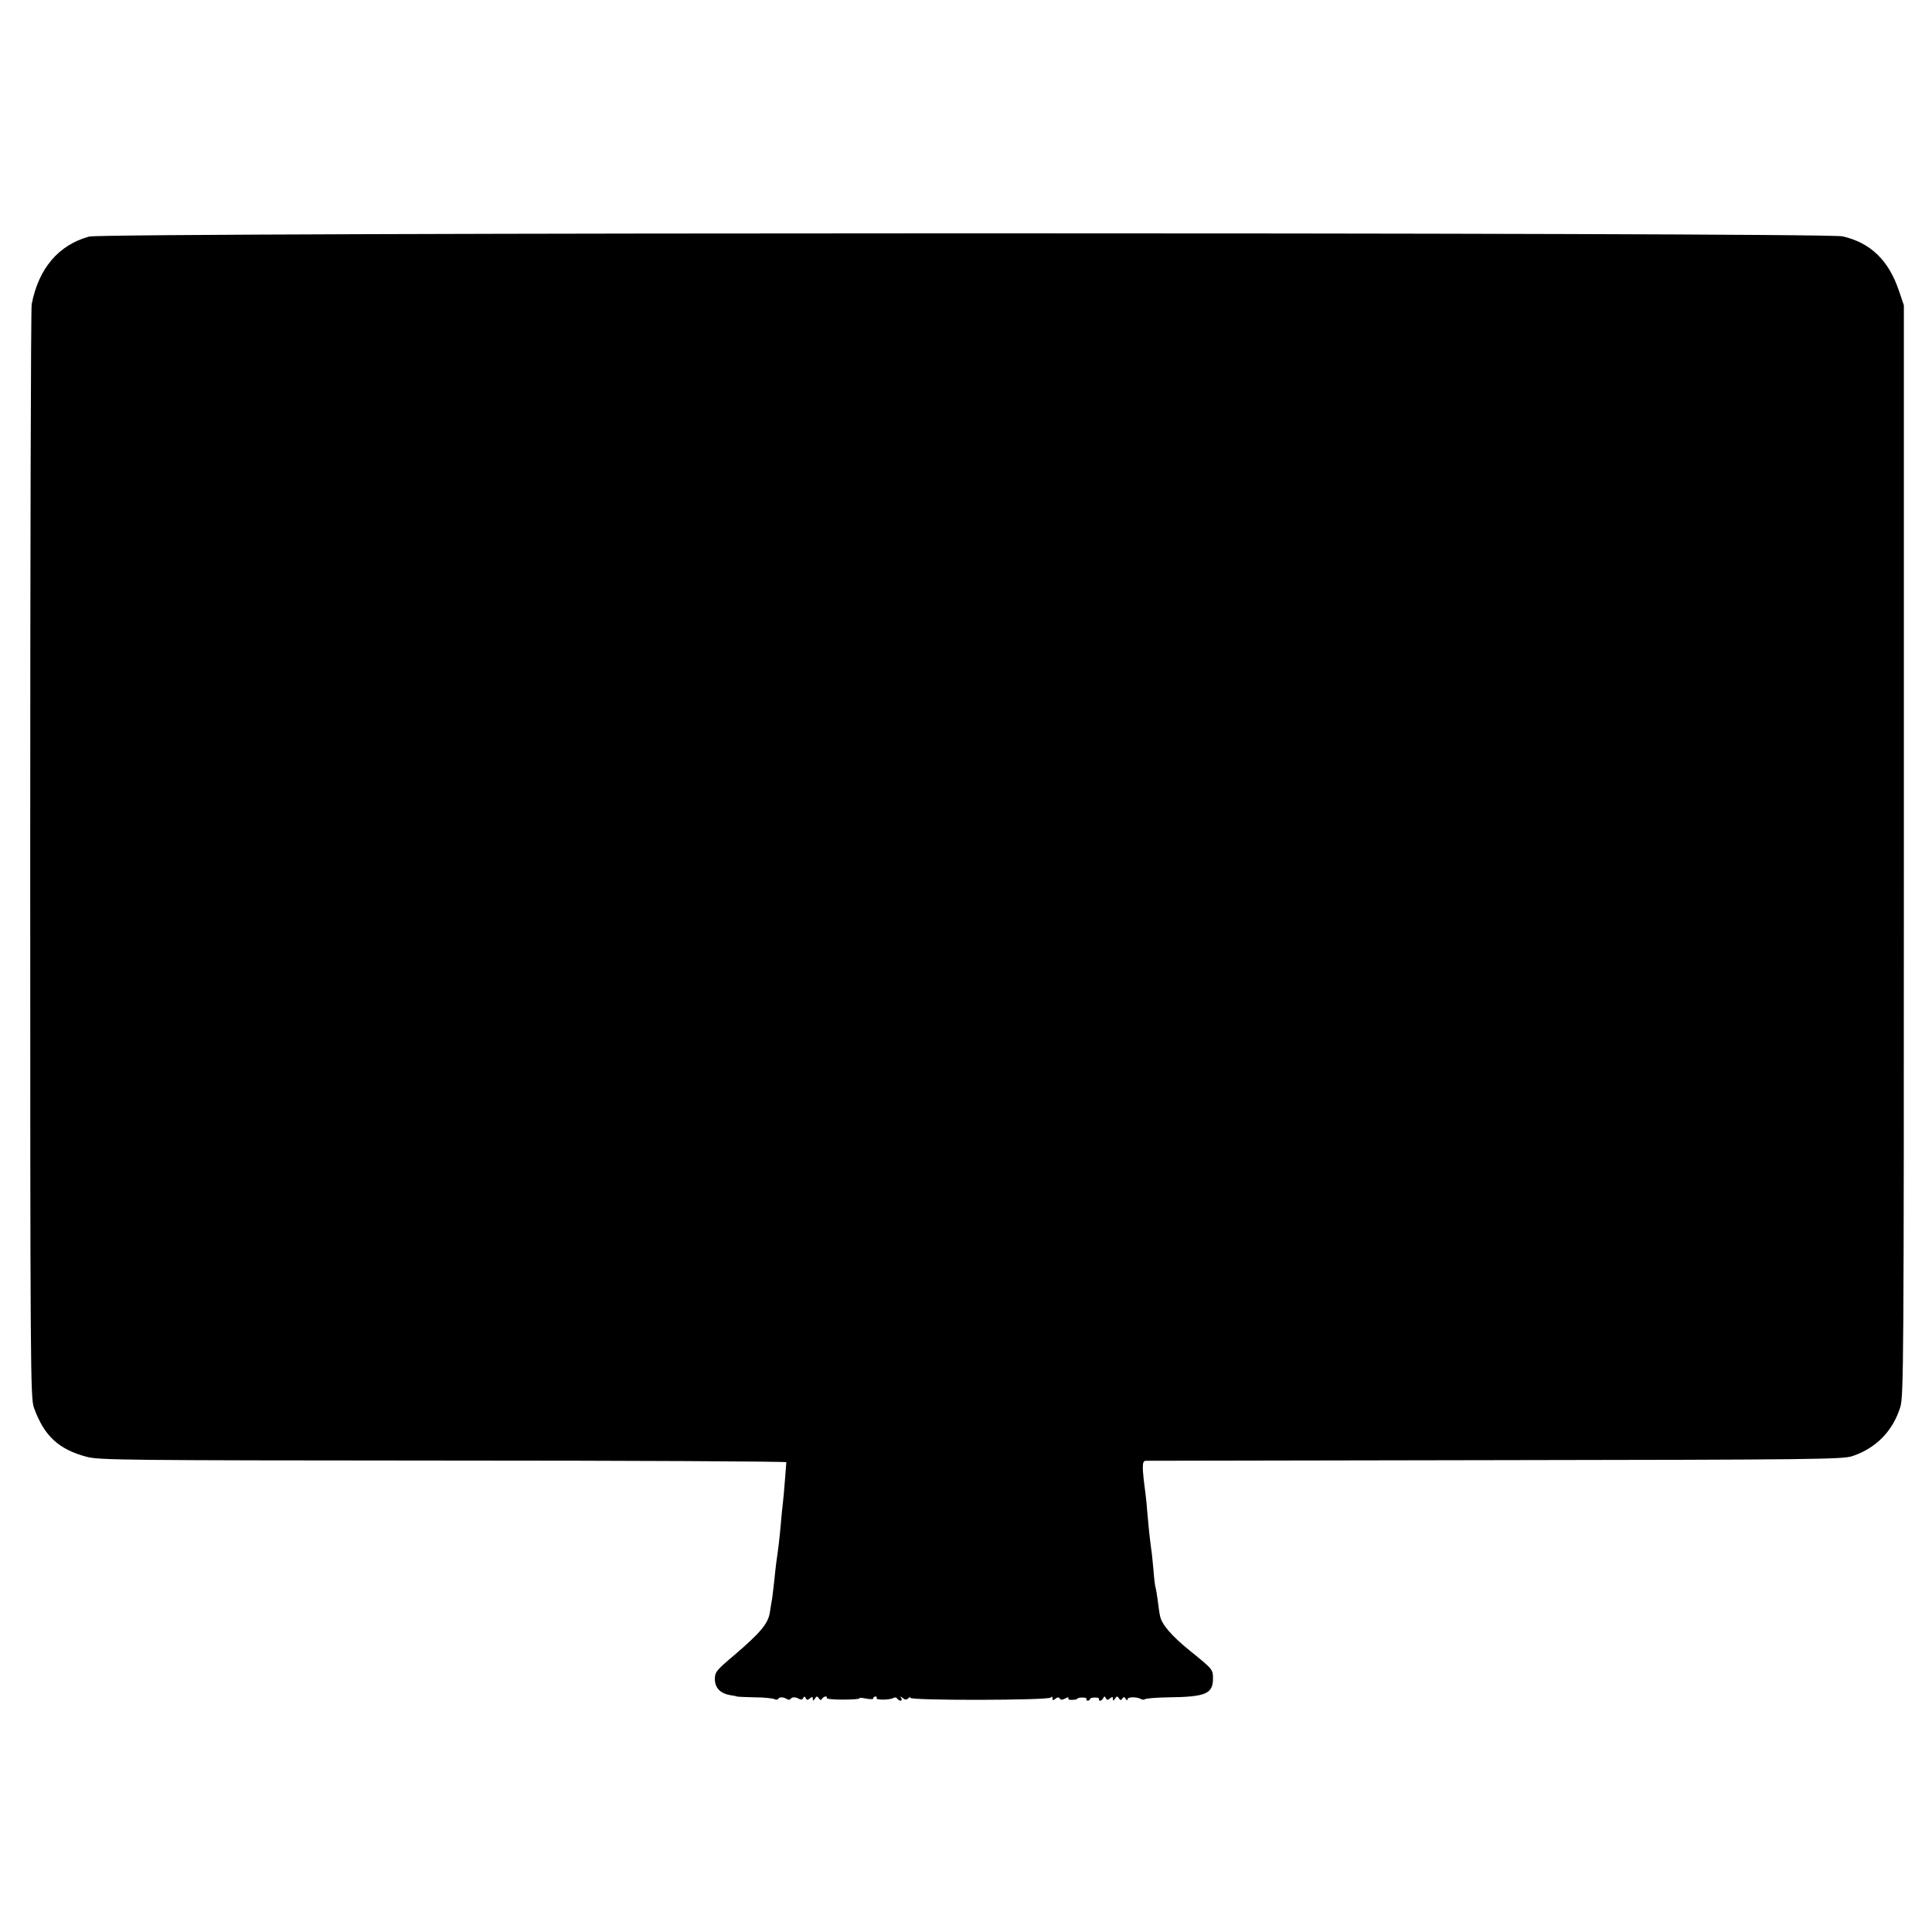
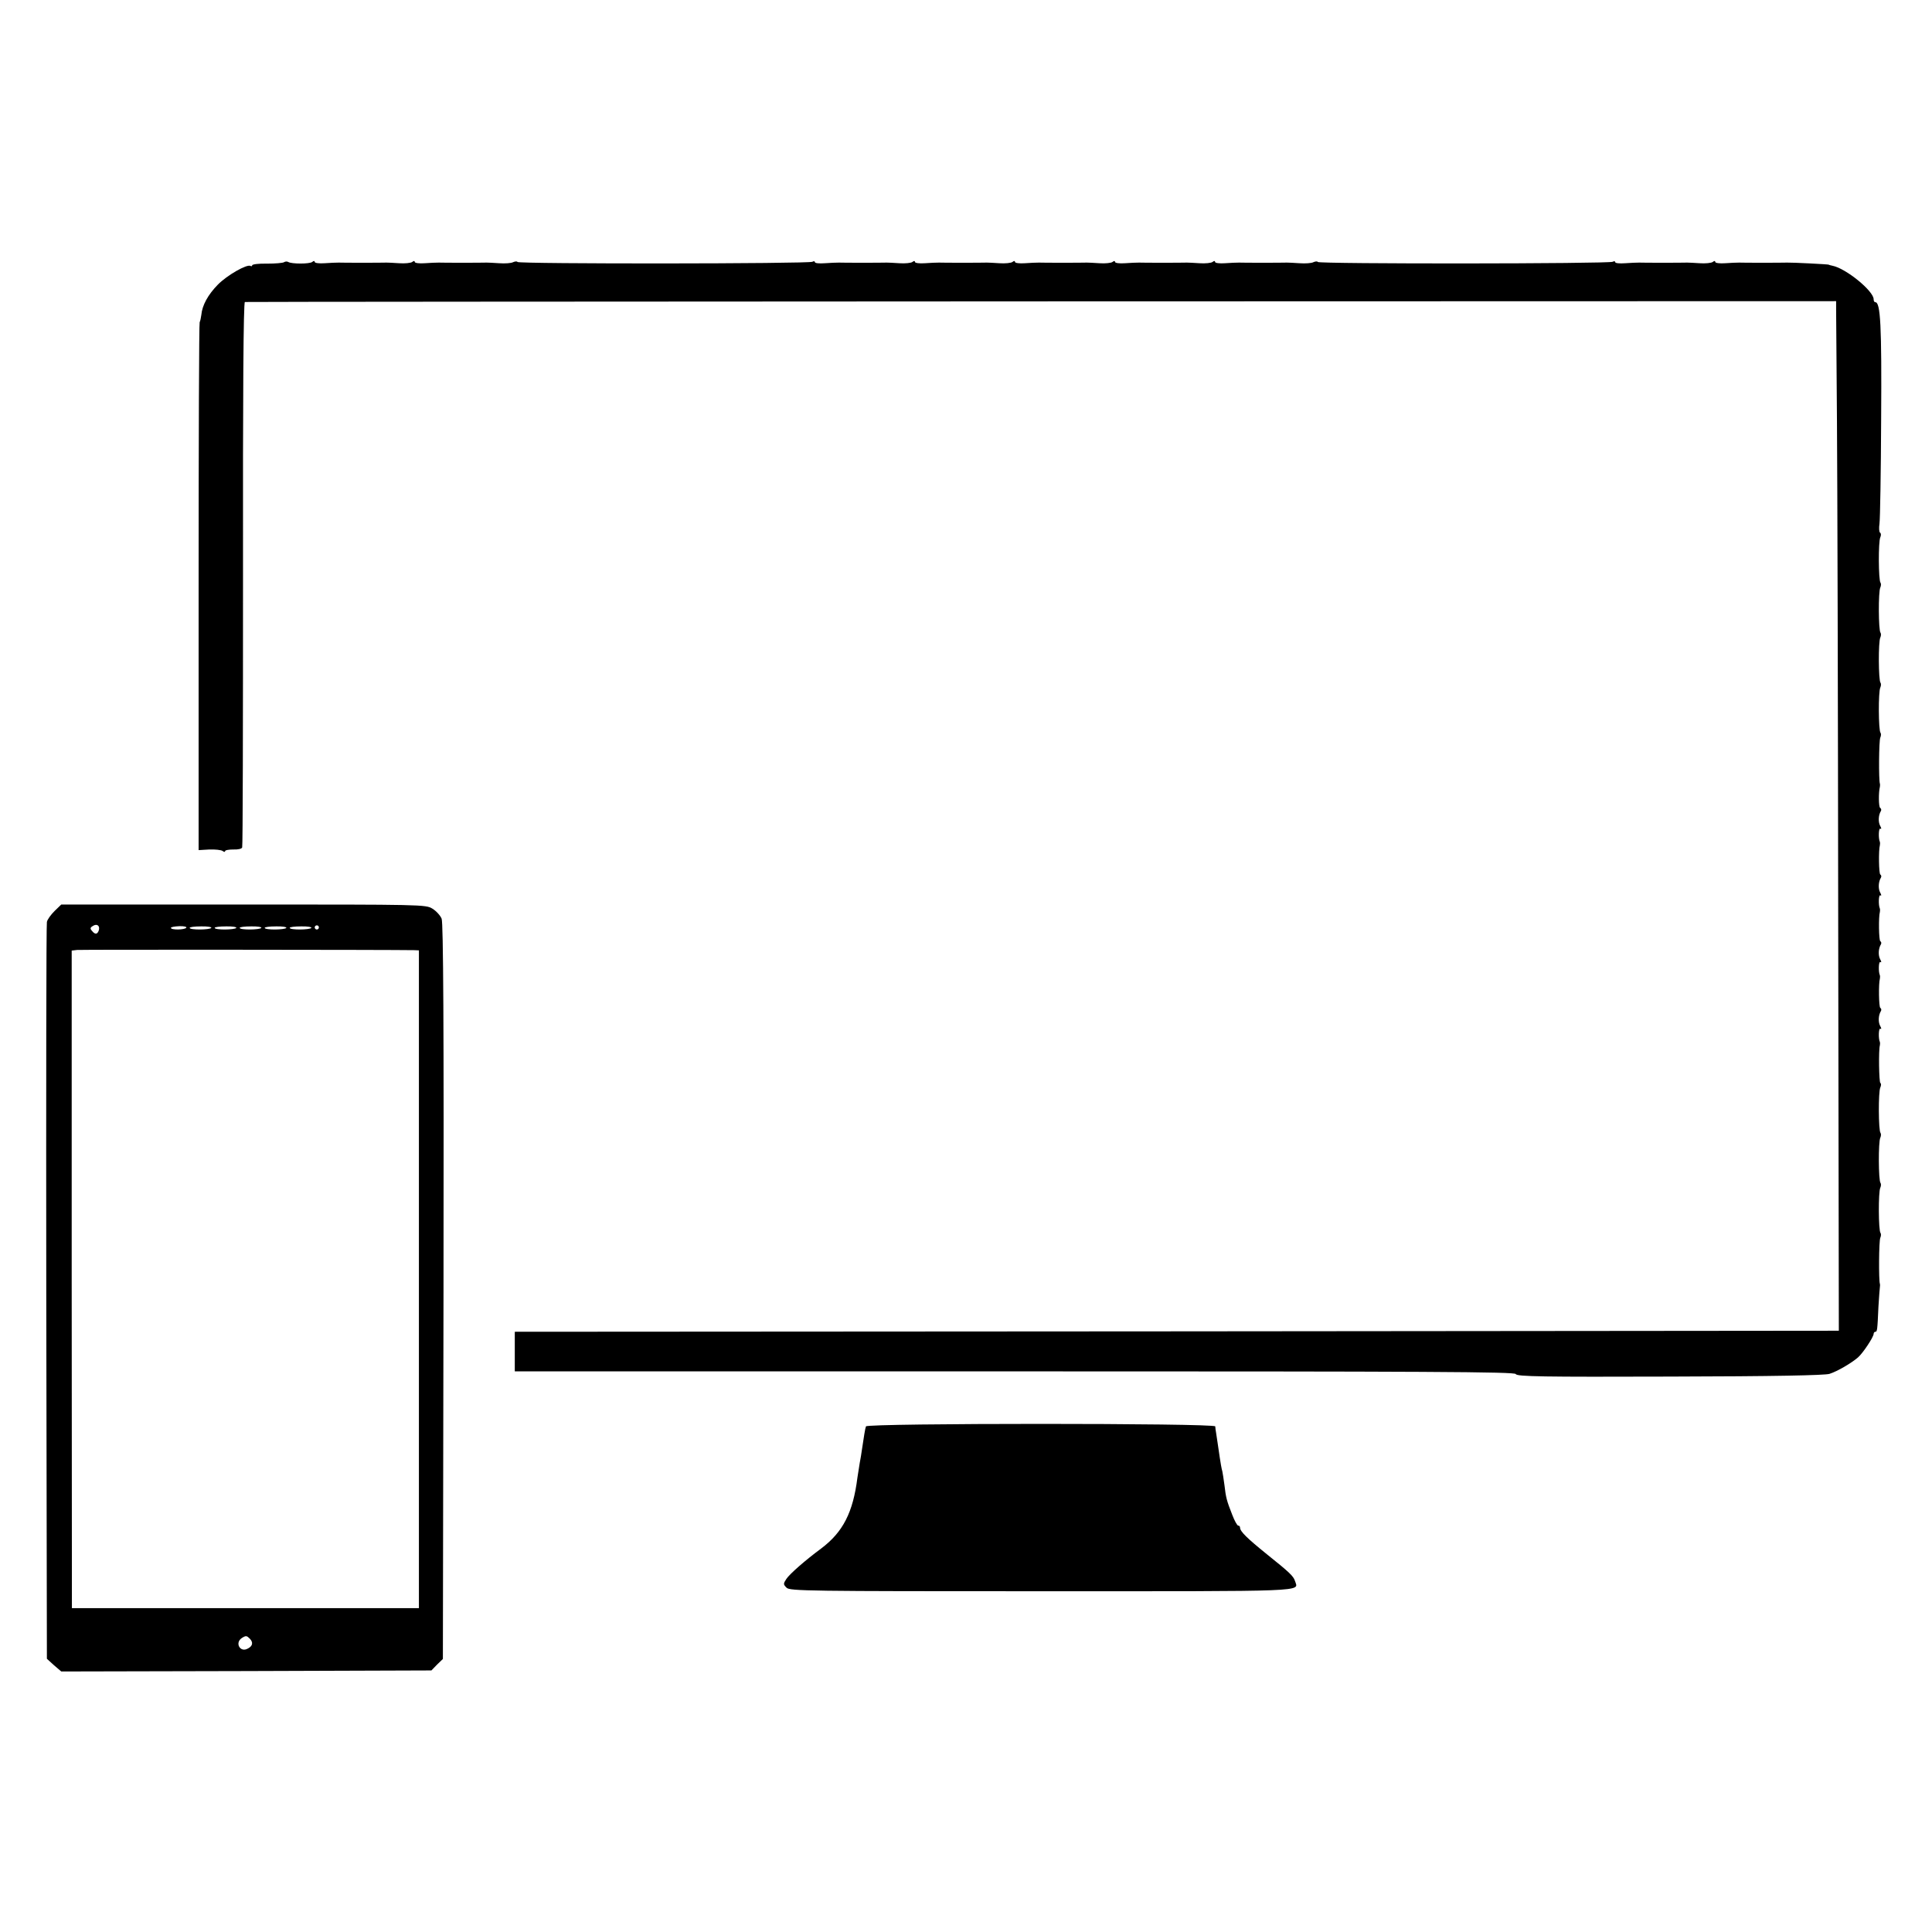
<svg xmlns="http://www.w3.org/2000/svg" version="1.0" width="927pt" height="927pt" viewBox="0 0 927 927" preserveAspectRatio="xMidYMid meet">
  <g transform="translate(0,927) scale(0.1,-0.1)" fill="#000000" stroke="none">
-     <path d="M428 8135 c-147 -40 -243 -153 -276 -325 -4 -19 -7 -1207 -7 -2640 0 -2491 1 -2607 18 -2655 49 -135 118 -199 253 -235 58 -16 192 -17 1711 -18 917 0 1647 -4 1646 -8 0 -5 -4 -45 -7 -89 -3 -44 -8 -93 -10 -110 -2 -16 -7 -62 -10 -102 -6 -67 -10 -102 -21 -178 -2 -16 -7 -57 -10 -90 -4 -33 -8 -71 -10 -84 -3 -13 -7 -43 -11 -67 -8 -53 -43 -96 -169 -204 -89 -75 -95 -83 -95 -118 1 -42 27 -68 76 -76 16 -2 29 -5 29 -6 0 -1 38 -3 85 -4 47 0 90 -5 97 -9 6 -4 14 -3 17 2 7 10 25 9 43 -2 6 -4 14 -3 17 2 7 10 25 9 43 -2 6 -4 14 -1 17 5 5 10 7 10 12 0 5 -10 9 -10 20 -1 11 9 14 8 14 -2 0 -11 2 -11 10 1 8 12 11 13 19 1 6 -9 11 -10 15 -2 4 6 12 11 17 11 6 0 8 -3 6 -7 -3 -5 32 -8 78 -8 46 0 81 3 79 6 -2 4 12 3 31 -1 20 -4 35 -4 35 1 0 5 5 9 11 9 5 0 8 -4 5 -8 -6 -10 65 -9 81 1 6 4 14 3 18 -3 3 -5 11 -10 16 -10 6 0 7 6 3 13 -6 9 -5 9 7 0 12 -10 18 -10 29 0 7 6 10 7 7 1 -8 -14 665 -13 675 1 5 6 8 5 8 -4 0 -10 3 -11 14 -2 10 8 16 9 21 1 4 -7 13 -7 27 1 12 6 18 7 14 1 -3 -6 5 -9 19 -8 14 0 25 3 25 6 0 3 11 5 24 5 13 0 22 -3 19 -7 -2 -5 1 -8 6 -8 6 0 11 3 11 8 0 4 11 7 24 7 13 0 22 -3 19 -8 -2 -4 0 -7 6 -7 5 0 12 6 15 13 5 9 7 9 12 -1 5 -10 9 -10 20 -1 11 9 14 8 14 -2 0 -11 2 -11 10 1 8 12 11 13 19 1 6 -10 10 -10 16 -1 6 9 10 9 16 -1 6 -9 9 -10 9 -2 0 12 47 12 66 0 6 -3 14 -3 18 0 4 4 55 8 114 9 176 2 212 17 212 89 0 45 0 45 -110 134 -89 72 -137 128 -144 168 -3 11 -7 44 -11 74 -4 30 -9 57 -10 60 -2 3 -7 39 -10 80 -4 41 -8 88 -11 104 -9 67 -15 128 -19 178 -2 28 -6 70 -9 92 -17 128 -17 155 1 156 10 0 765 1 1678 3 1529 2 1664 4 1712 19 114 38 195 120 231 236 16 53 17 214 17 2671 l0 2615 -23 68 c-49 147 -136 232 -271 263 -82 20 -8342 19 -8413 -1z" />
+     <path d="M1363 8012 c-6 -4 -43 -7 -82 -7 -39 1 -71 -3 -71 -8 0 -4 -4 -6 -8 -3 -17 10 -113 -45 -157 -90 -47 -48 -75 -99 -79 -145 -2 -14 -5 -30 -8 -35 -3 -5 -5 -577 -5 -1271 l0 -1262 51 3 c28 1 57 -2 64 -7 6 -5 12 -6 12 -1 0 5 18 8 39 8 22 -1 41 3 43 10 3 6 4 597 4 1314 -1 865 2 1302 9 1303 5 1 1726 2 3823 3 l3812 1 0 -45 c0 -25 2 -263 4 -530 2 -267 5 -1358 6 -2425 l3 -1940 -3176 -3 -3177 -2 0 -95 0 -95 2399 0 c2001 0 2400 -2 2404 -13 4 -12 132 -14 739 -12 502 1 743 6 766 13 38 12 106 52 137 79 24 21 75 98 75 113 0 5 4 10 8 10 9 0 10 6 15 120 3 47 6 90 7 95 1 6 1 12 0 15 -6 15 -5 207 2 221 4 9 4 19 1 23 -10 10 -11 198 -1 217 4 9 4 19 1 23 -10 10 -11 198 -1 217 4 9 4 19 1 23 -10 10 -11 198 -1 218 4 9 5 19 0 22 -6 4 -9 156 -2 181 1 6 1 12 0 15 -8 17 -6 69 2 64 6 -4 6 2 -1 14 -10 19 -8 52 4 71 3 5 2 12 -3 15 -7 4 -9 115 -2 141 1 6 1 12 0 15 -8 17 -6 69 2 64 6 -4 6 2 -1 14 -10 19 -8 52 4 71 3 5 2 12 -3 15 -7 4 -9 115 -2 141 1 6 1 12 0 15 -8 17 -6 69 2 64 6 -4 6 2 -1 14 -10 19 -8 52 4 71 3 5 2 12 -3 15 -7 4 -9 115 -2 141 1 6 1 12 0 15 -8 17 -6 69 2 64 6 -4 6 2 -1 14 -10 19 -8 52 4 71 3 5 1 12 -4 15 -7 5 -8 73 -1 101 1 6 1 12 0 15 -6 15 -5 207 2 221 4 9 4 19 1 23 -10 10 -11 198 -1 217 4 9 4 19 1 23 -10 10 -11 198 -1 217 4 9 4 19 1 23 -10 10 -11 198 -1 217 4 9 4 19 1 23 -10 10 -11 198 -1 218 4 9 4 19 -1 22 -5 3 -6 23 -3 43 3 21 7 247 8 503 3 448 -3 560 -28 560 -5 0 -8 6 -8 14 0 40 -134 149 -198 161 -9 2 -17 4 -17 5 0 2 -179 11 -200 10 -31 -1 -213 -1 -230 0 -11 0 -41 -1 -67 -3 -27 -2 -48 1 -48 6 0 6 -5 6 -12 0 -7 -5 -35 -8 -63 -6 -27 2 -54 3 -60 3 -25 -1 -212 -1 -230 0 -11 0 -41 -1 -67 -3 -27 -2 -48 0 -48 5 0 5 -5 6 -12 2 -15 -10 -1409 -11 -1415 -1 -2 4 -12 3 -21 -1 -9 -5 -39 -7 -67 -5 -27 2 -54 3 -60 3 -25 -1 -212 -1 -230 0 -11 0 -41 -1 -67 -3 -27 -2 -48 1 -48 6 0 6 -5 6 -12 0 -7 -5 -35 -8 -63 -6 -27 2 -54 3 -60 3 -25 -1 -212 -1 -230 0 -11 0 -41 -1 -67 -3 -27 -2 -48 1 -48 6 0 6 -5 6 -12 0 -7 -5 -35 -8 -63 -6 -27 2 -54 3 -60 3 -25 -1 -212 -1 -230 0 -11 0 -41 -1 -67 -3 -27 -2 -48 1 -48 6 0 6 -5 6 -12 0 -7 -5 -35 -8 -63 -6 -27 2 -54 3 -60 3 -25 -1 -212 -1 -230 0 -11 0 -41 -1 -67 -3 -27 -2 -48 1 -48 6 0 6 -5 6 -12 0 -7 -5 -35 -8 -63 -6 -27 2 -54 3 -60 3 -25 -1 -212 -1 -230 0 -11 0 -41 -1 -67 -3 -27 -2 -48 0 -48 5 0 5 -5 6 -12 2 -15 -10 -1409 -11 -1415 -1 -2 4 -12 3 -21 -1 -9 -5 -39 -7 -67 -5 -27 2 -54 3 -60 3 -25 -1 -212 -1 -230 0 -11 0 -41 -1 -67 -3 -27 -2 -48 1 -48 6 0 6 -5 6 -12 0 -7 -5 -35 -8 -63 -6 -27 2 -54 3 -60 3 -25 -1 -212 -1 -230 0 -11 0 -41 -1 -67 -3 -27 -2 -48 1 -48 6 0 6 -5 6 -12 0 -13 -10 -99 -10 -115 0 -5 3 -14 3 -20 -1z" />
+     <path d="M262 4899 c-18 -18 -35 -41 -37 -53 -3 -11 -4 -812 -3 -1778 l3 -1757 34 -31 35 -30 888 2 888 3 27 28 28 27 3 1763 c2 1293 -1 1769 -9 1789 -6 15 -26 37 -44 48 -32 20 -49 20 -907 20 l-874 0 -32 -31z m211 -96 c-7 -17 -18 -17 -32 1 -10 11 -8 16 6 24 20 12 35 -2 26 -25z m421 16 c-6 -11 -74 -12 -74 -1 0 4 18 7 40 8 22 1 37 -3 34 -7z m120 -1 c-7 -10 -104 -11 -104 0 0 4 24 7 54 7 30 1 52 -3 50 -7z m120 0 c-7 -10 -104 -11 -104 0 0 4 24 7 54 7 30 1 52 -3 50 -7z m120 0 c-7 -10 -104 -11 -104 0 0 4 24 7 54 7 30 1 52 -3 50 -7z m120 0 c-7 -10 -104 -11 -104 0 0 4 24 7 54 7 30 1 52 -3 50 -7z m120 0 c-7 -10 -104 -11 -104 0 0 4 24 7 54 7 30 1 52 -3 50 -7z m36 2 c0 -5 -4 -10 -10 -10 -5 0 -10 5 -10 10 0 6 5 10 10 10 6 0 10 -4 10 -10z m458 -109 l22 -1 0 -1578 0 -1578 -833 0 -832 0 -1 1578 0 1577 26 3 c19 2 1520 1 1618 -1z m-790 -3303 c18 -18 15 -36 -9 -48 -37 -21 -64 28 -28 51 19 12 23 11 37 -3z" />
+     <path d="M4155 2426 c-4 -10 -10 -49 -20 -116 -2 -14 -6 -41 -10 -60 -3 -19 -8 -51 -11 -70 -21 -167 -69 -261 -174 -340 -77 -57 -151 -122 -167 -146 -15 -23 -15 -26 1 -42 15 -16 104 -17 1222 -17 1298 0 1234 -3 1218 48 -8 25 -25 41 -136 130 -94 76 -128 109 -128 127 0 6 -4 10 -9 10 -5 0 -18 24 -29 53 -26 66 -30 81 -37 142 -4 28 -8 57 -10 65 -4 14 -7 28 -21 125 -3 22 -7 49 -9 60 -2 11 -4 25 -4 31 -1 16 -1671 16 -1676 0z" />
  </g>
</svg>
